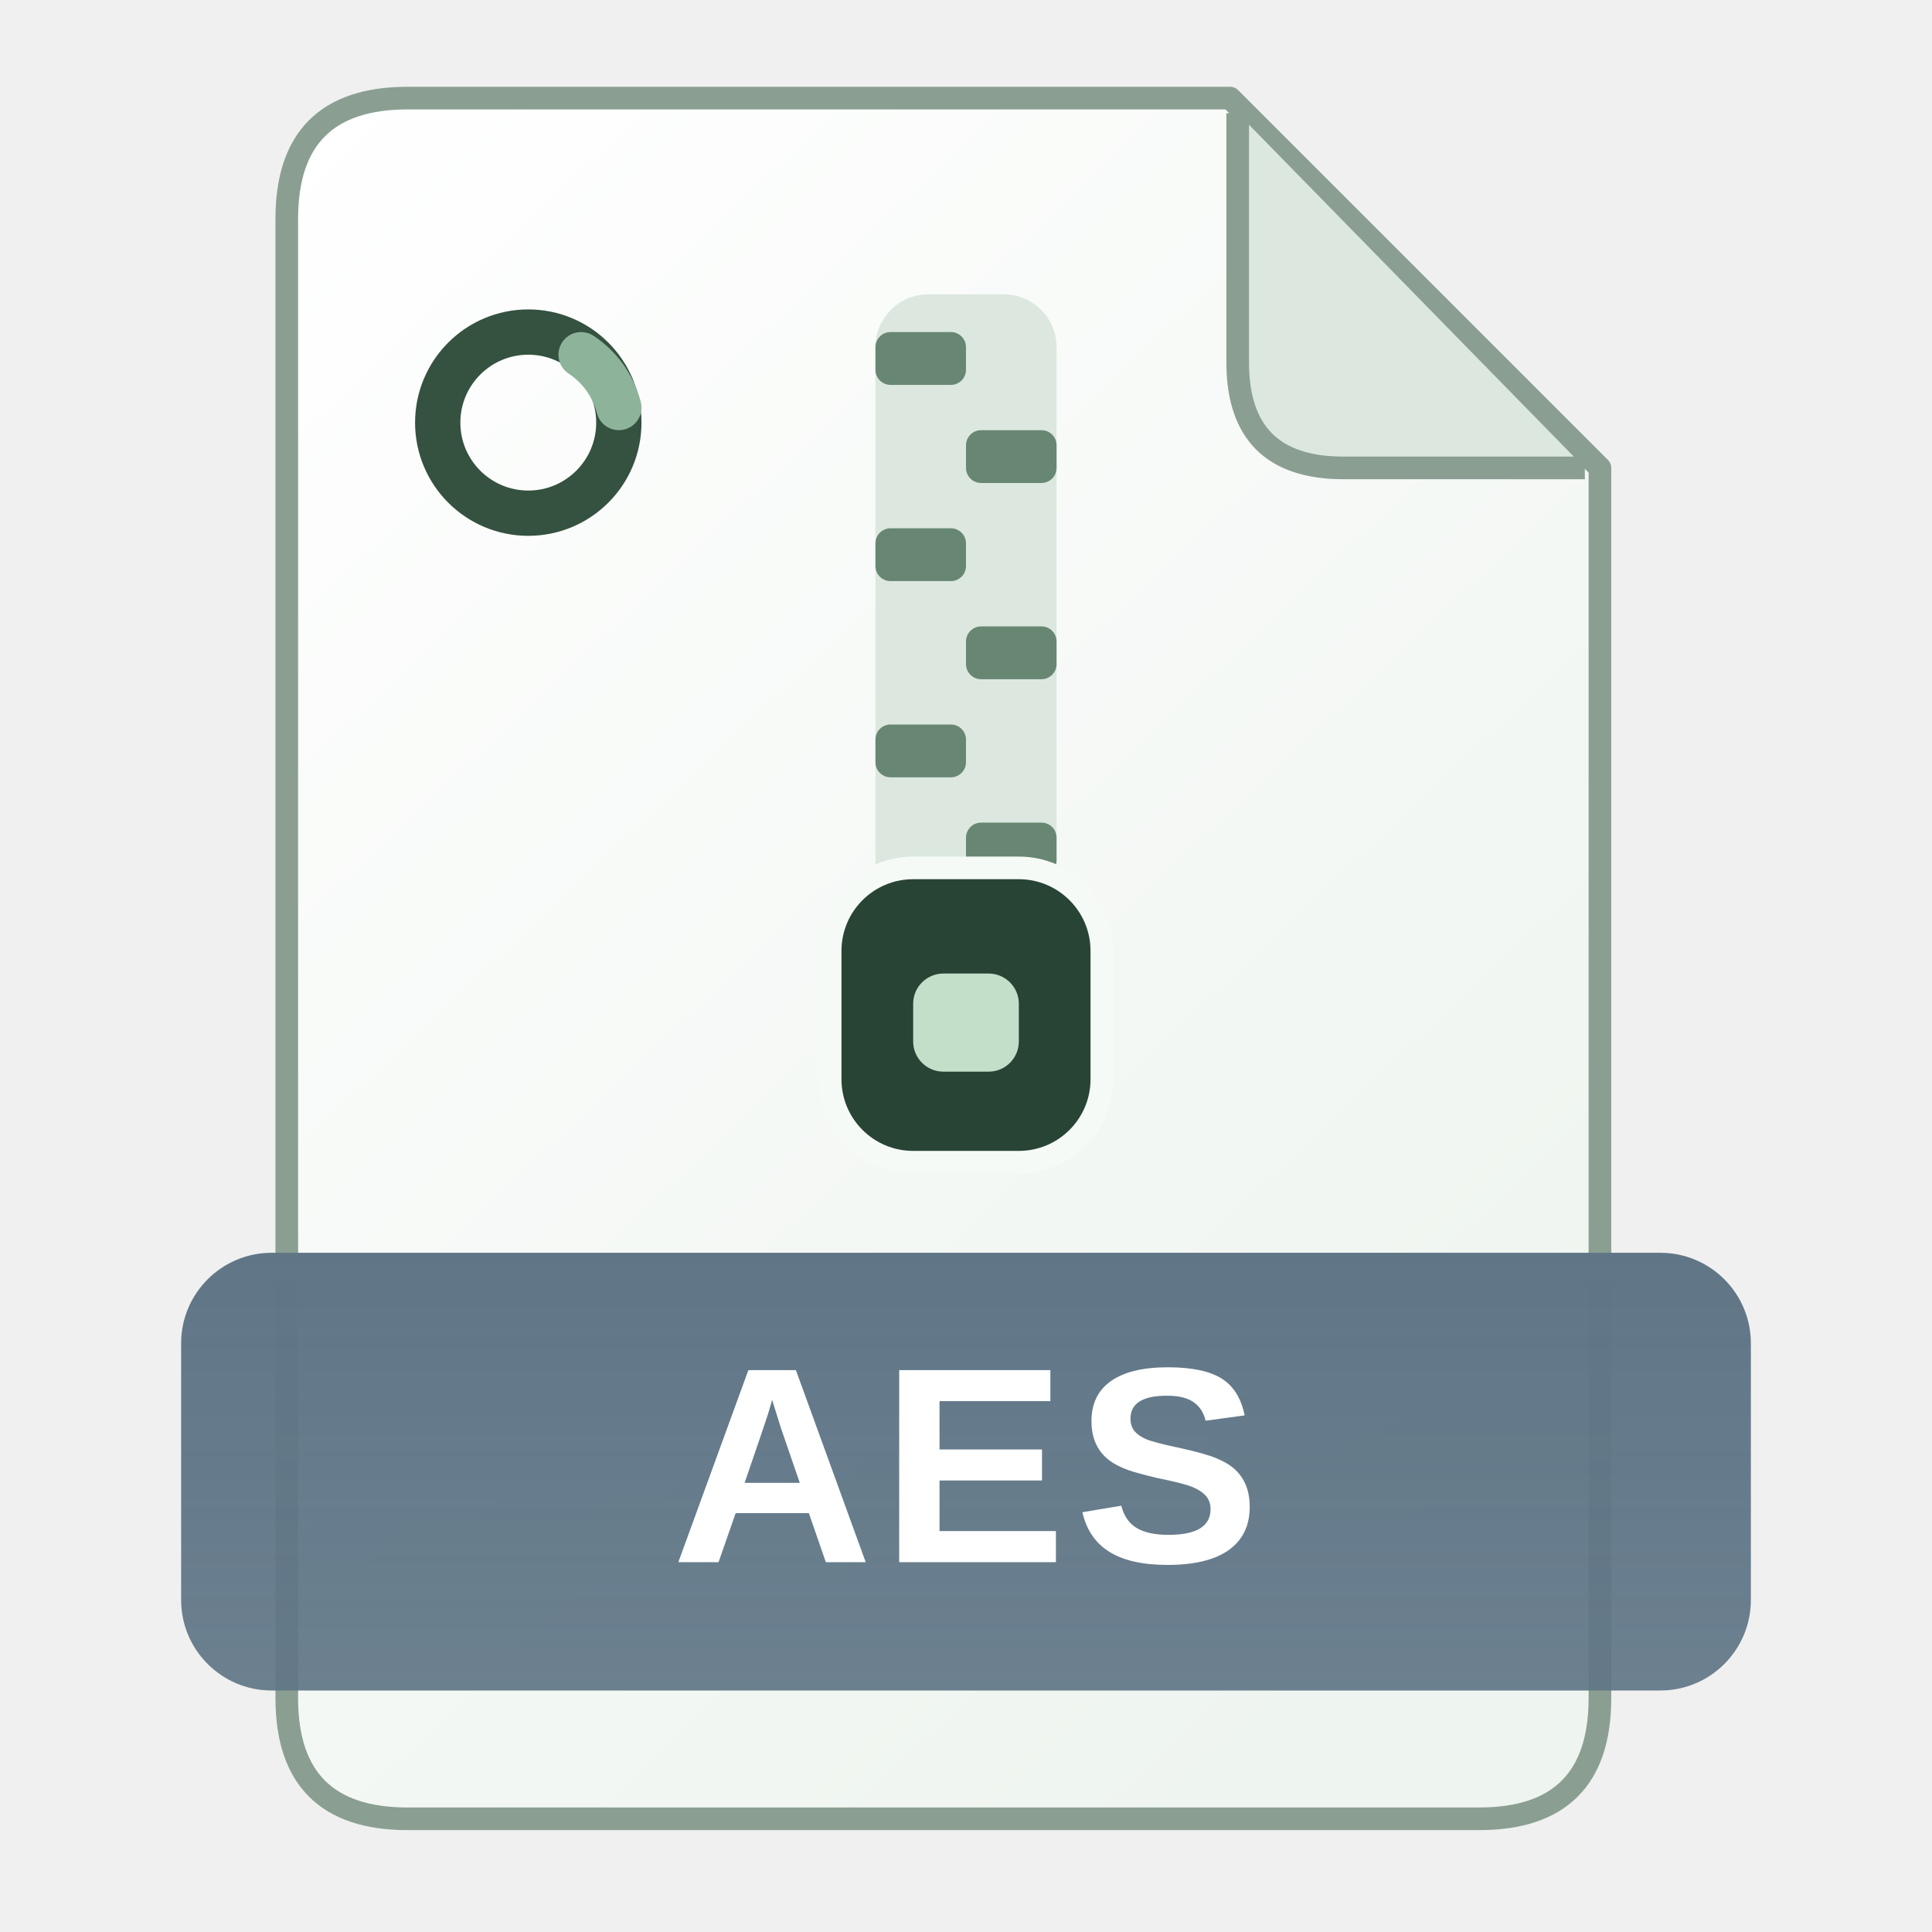
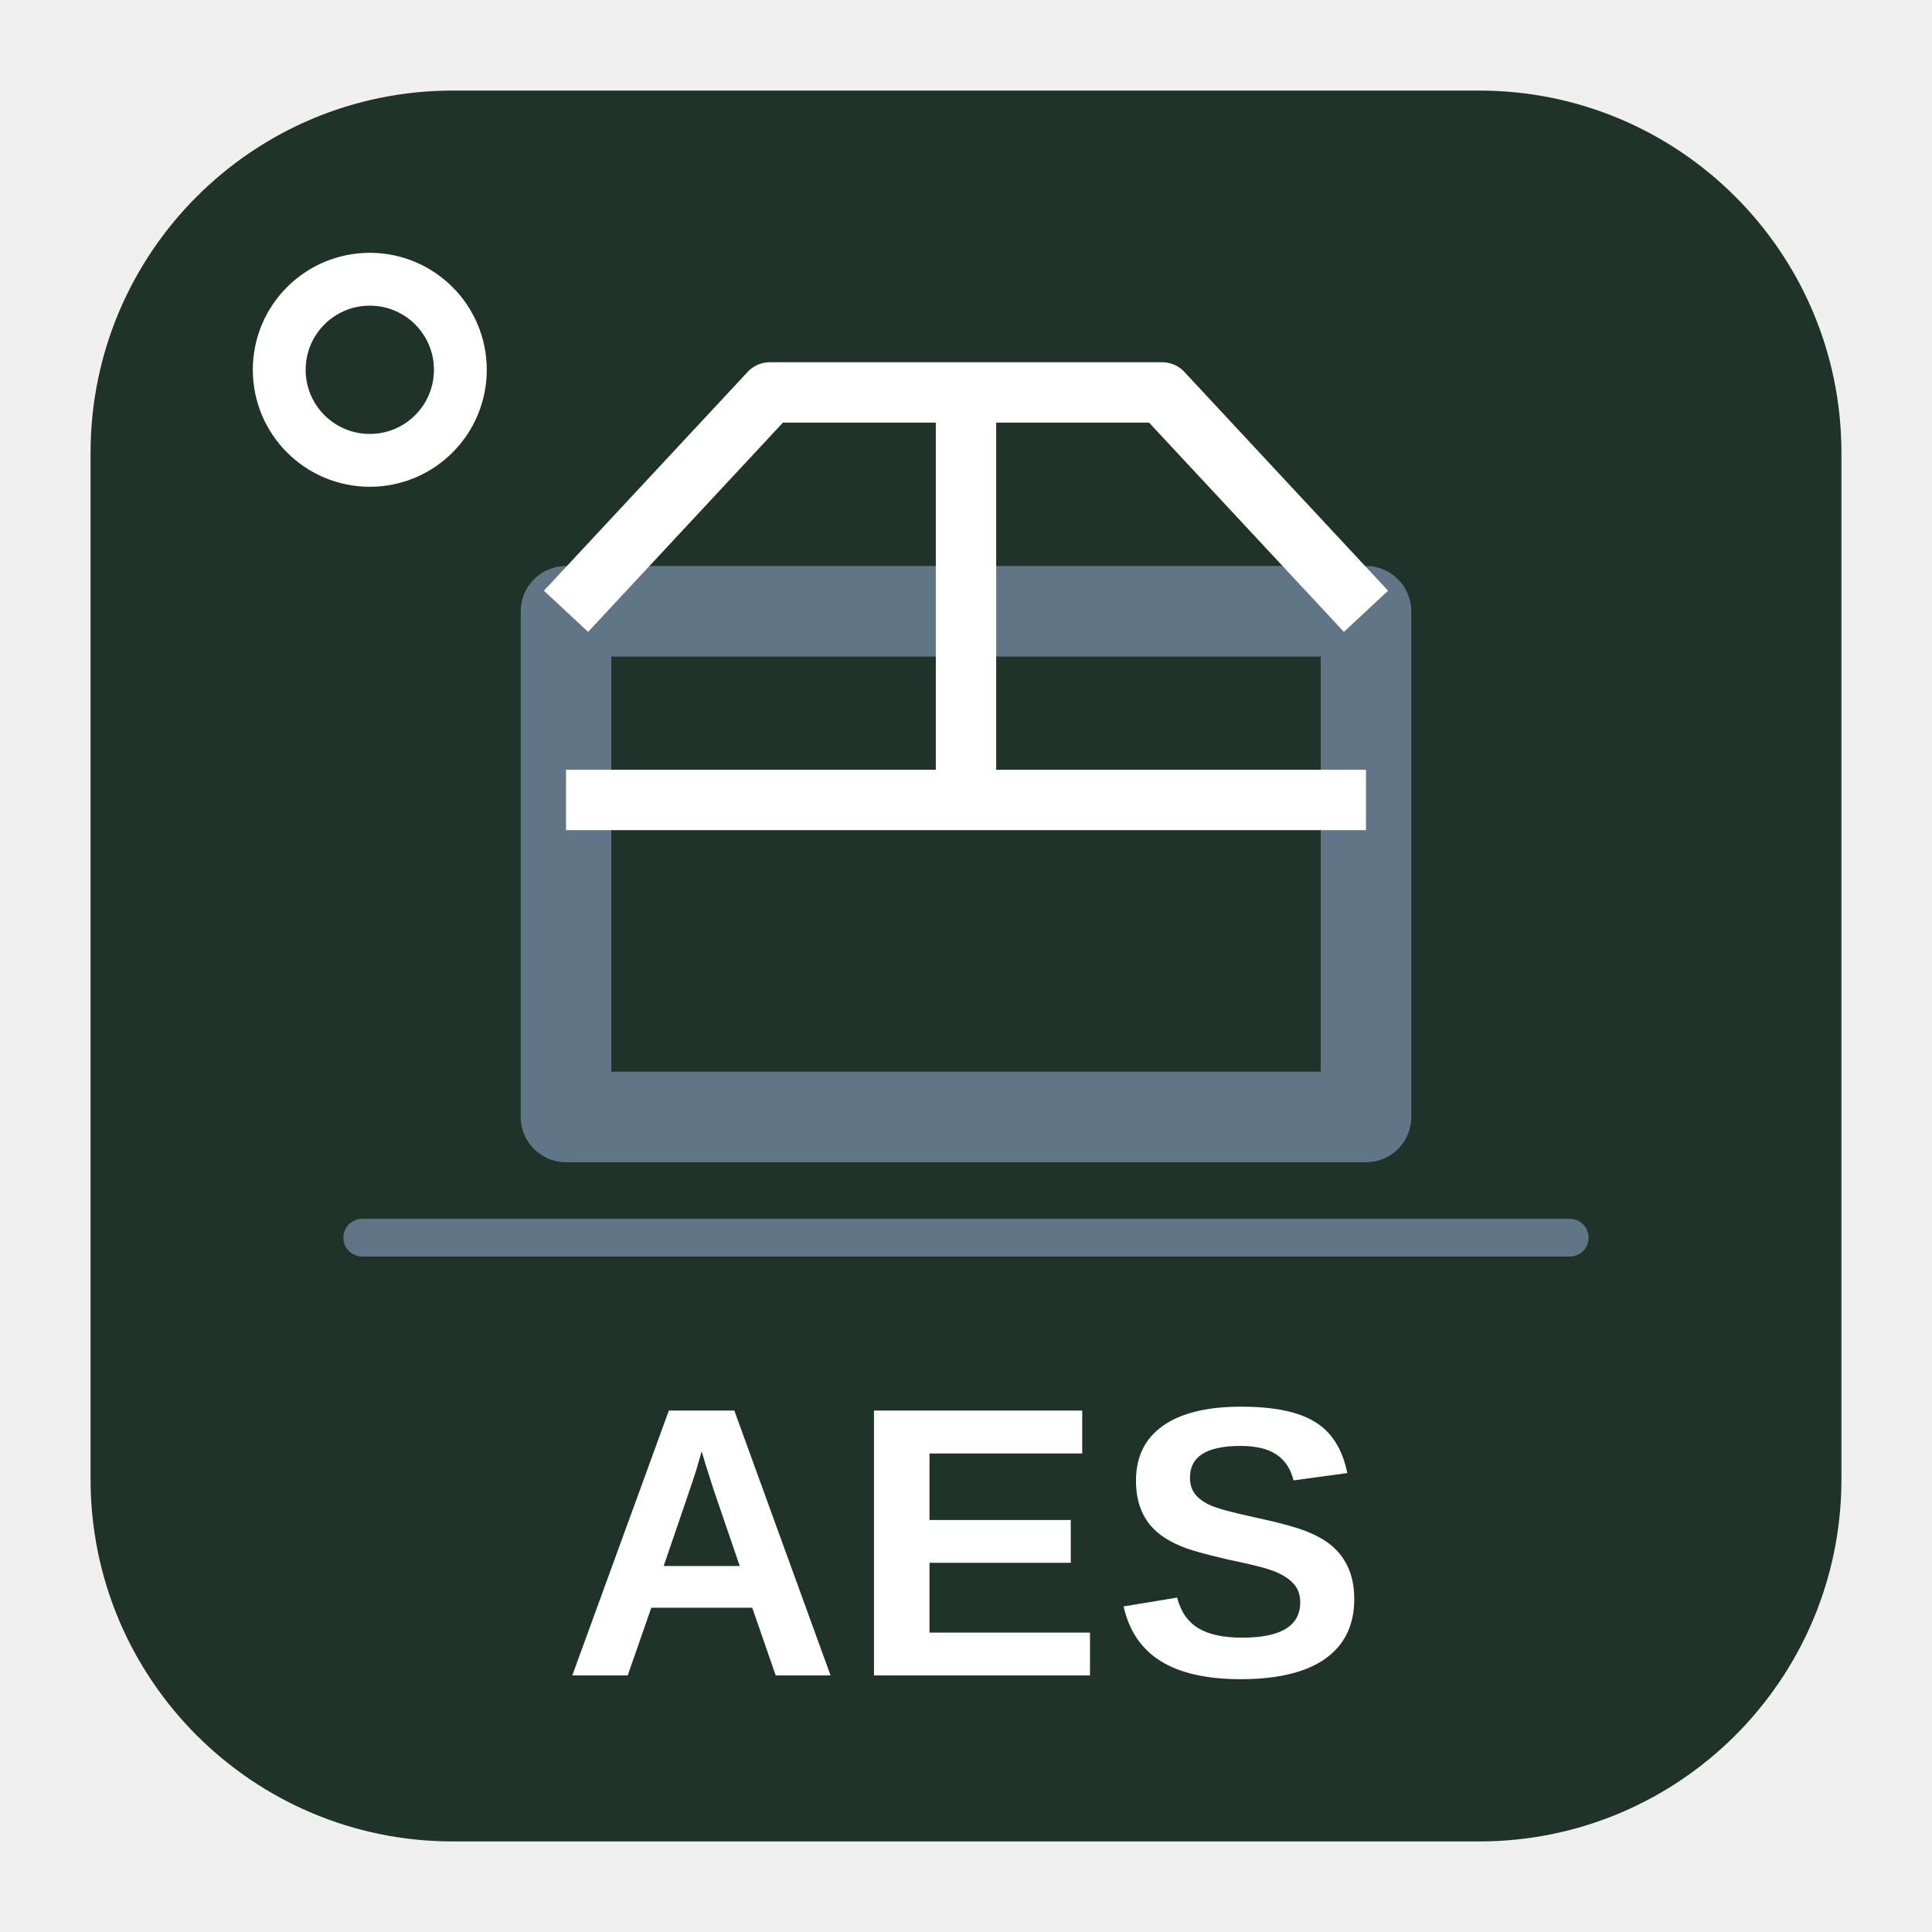
<svg xmlns="http://www.w3.org/2000/svg" width="256" height="256" viewBox="0 0 256 256">
-   <defs>
-     <linearGradient id="paper" x1="0" y1="0" x2=".7" y2="1">
-       <stop stop-color="#FFFFFF" />
-       <stop offset="1" stop-color="#EEF4EF" />
-     </linearGradient>
-     <linearGradient id="badge" x2="0" y2="1">
-       <stop stop-color="#607687" />
-       <stop offset="1" stop-color="#607687" stop-opacity=".92" />
-     </linearGradient>
-   </defs>
-   <path d="M54 13H163L212 62V225Q212 241 196 241H54Q38 241 38 225V29Q38 13 54 13Z" fill="url(#paper)" stroke="#8A9F91" stroke-width="3" stroke-linejoin="round" />
-   <path d="M164 15V48Q164 62 178 62H210" fill="#DCE8DF" stroke="#8A9F91" stroke-width="3" stroke-linejoin="round" />
-   <rect x="116" y="39" width="24" height="100" rx="7" fill="#DCE8DF" />
-   <rect x="116" y="44" width="12" height="7" rx="2" fill="#688773" />
-   <rect x="128" y="57" width="12" height="7" rx="2" fill="#688773" />
-   <rect x="116" y="70" width="12" height="7" rx="2" fill="#688773" />
-   <rect x="128" y="83" width="12" height="7" rx="2" fill="#688773" />
-   <rect x="116" y="96" width="12" height="7" rx="2" fill="#688773" />
-   <rect x="128" y="109" width="12" height="7" rx="2" fill="#688773" />
-   <rect x="110" y="115" width="36" height="39" rx="11" fill="#284435" stroke="#F6FAF7" stroke-width="3" />
-   <rect x="121" y="129" width="14" height="13" rx="4" fill="#C3DEC9" />
-   <circle cx="70" cy="56" r="12" fill="none" stroke="#35513F" stroke-width="6" />
-   <path d="M77 47a12 12 0 0 1 5 7" fill="none" stroke="#8DB49A" stroke-width="6" stroke-linecap="round" />
-   <rect x="24" y="166" width="208" height="58" rx="12" fill="url(#badge)" />
-   <text x="128" y="207" text-anchor="middle" font-family="Segoe UI,Arial,sans-serif" font-size="37" font-weight="700" letter-spacing="1" fill="#FFFFFF">AES</text>
+   <rect x="12" y="12" width="232" height="232" rx="48" fill="#203329" />
+   <circle cx="49" cy="49" r="12" fill="none" stroke="#FFFFFF" stroke-width="7" />
+   <path d="M75 81h106v67H75z" fill="none" stroke="#607687" stroke-width="12" stroke-linejoin="round" />
+   <path d="m75 81 27-29h52l27 29m-53-29v54m-53 0h106" fill="none" stroke="#FFFFFF" stroke-width="8" stroke-linejoin="round" />
+   <path d="M48 164h160" stroke="#607687" stroke-width="5" stroke-linecap="round" />
+   <text x="128" y="222" text-anchor="middle" font-family="Segoe UI,Arial,sans-serif" font-size="51" font-weight="800" letter-spacing="1" fill="#FFFFFF">AES</text>
</svg>
